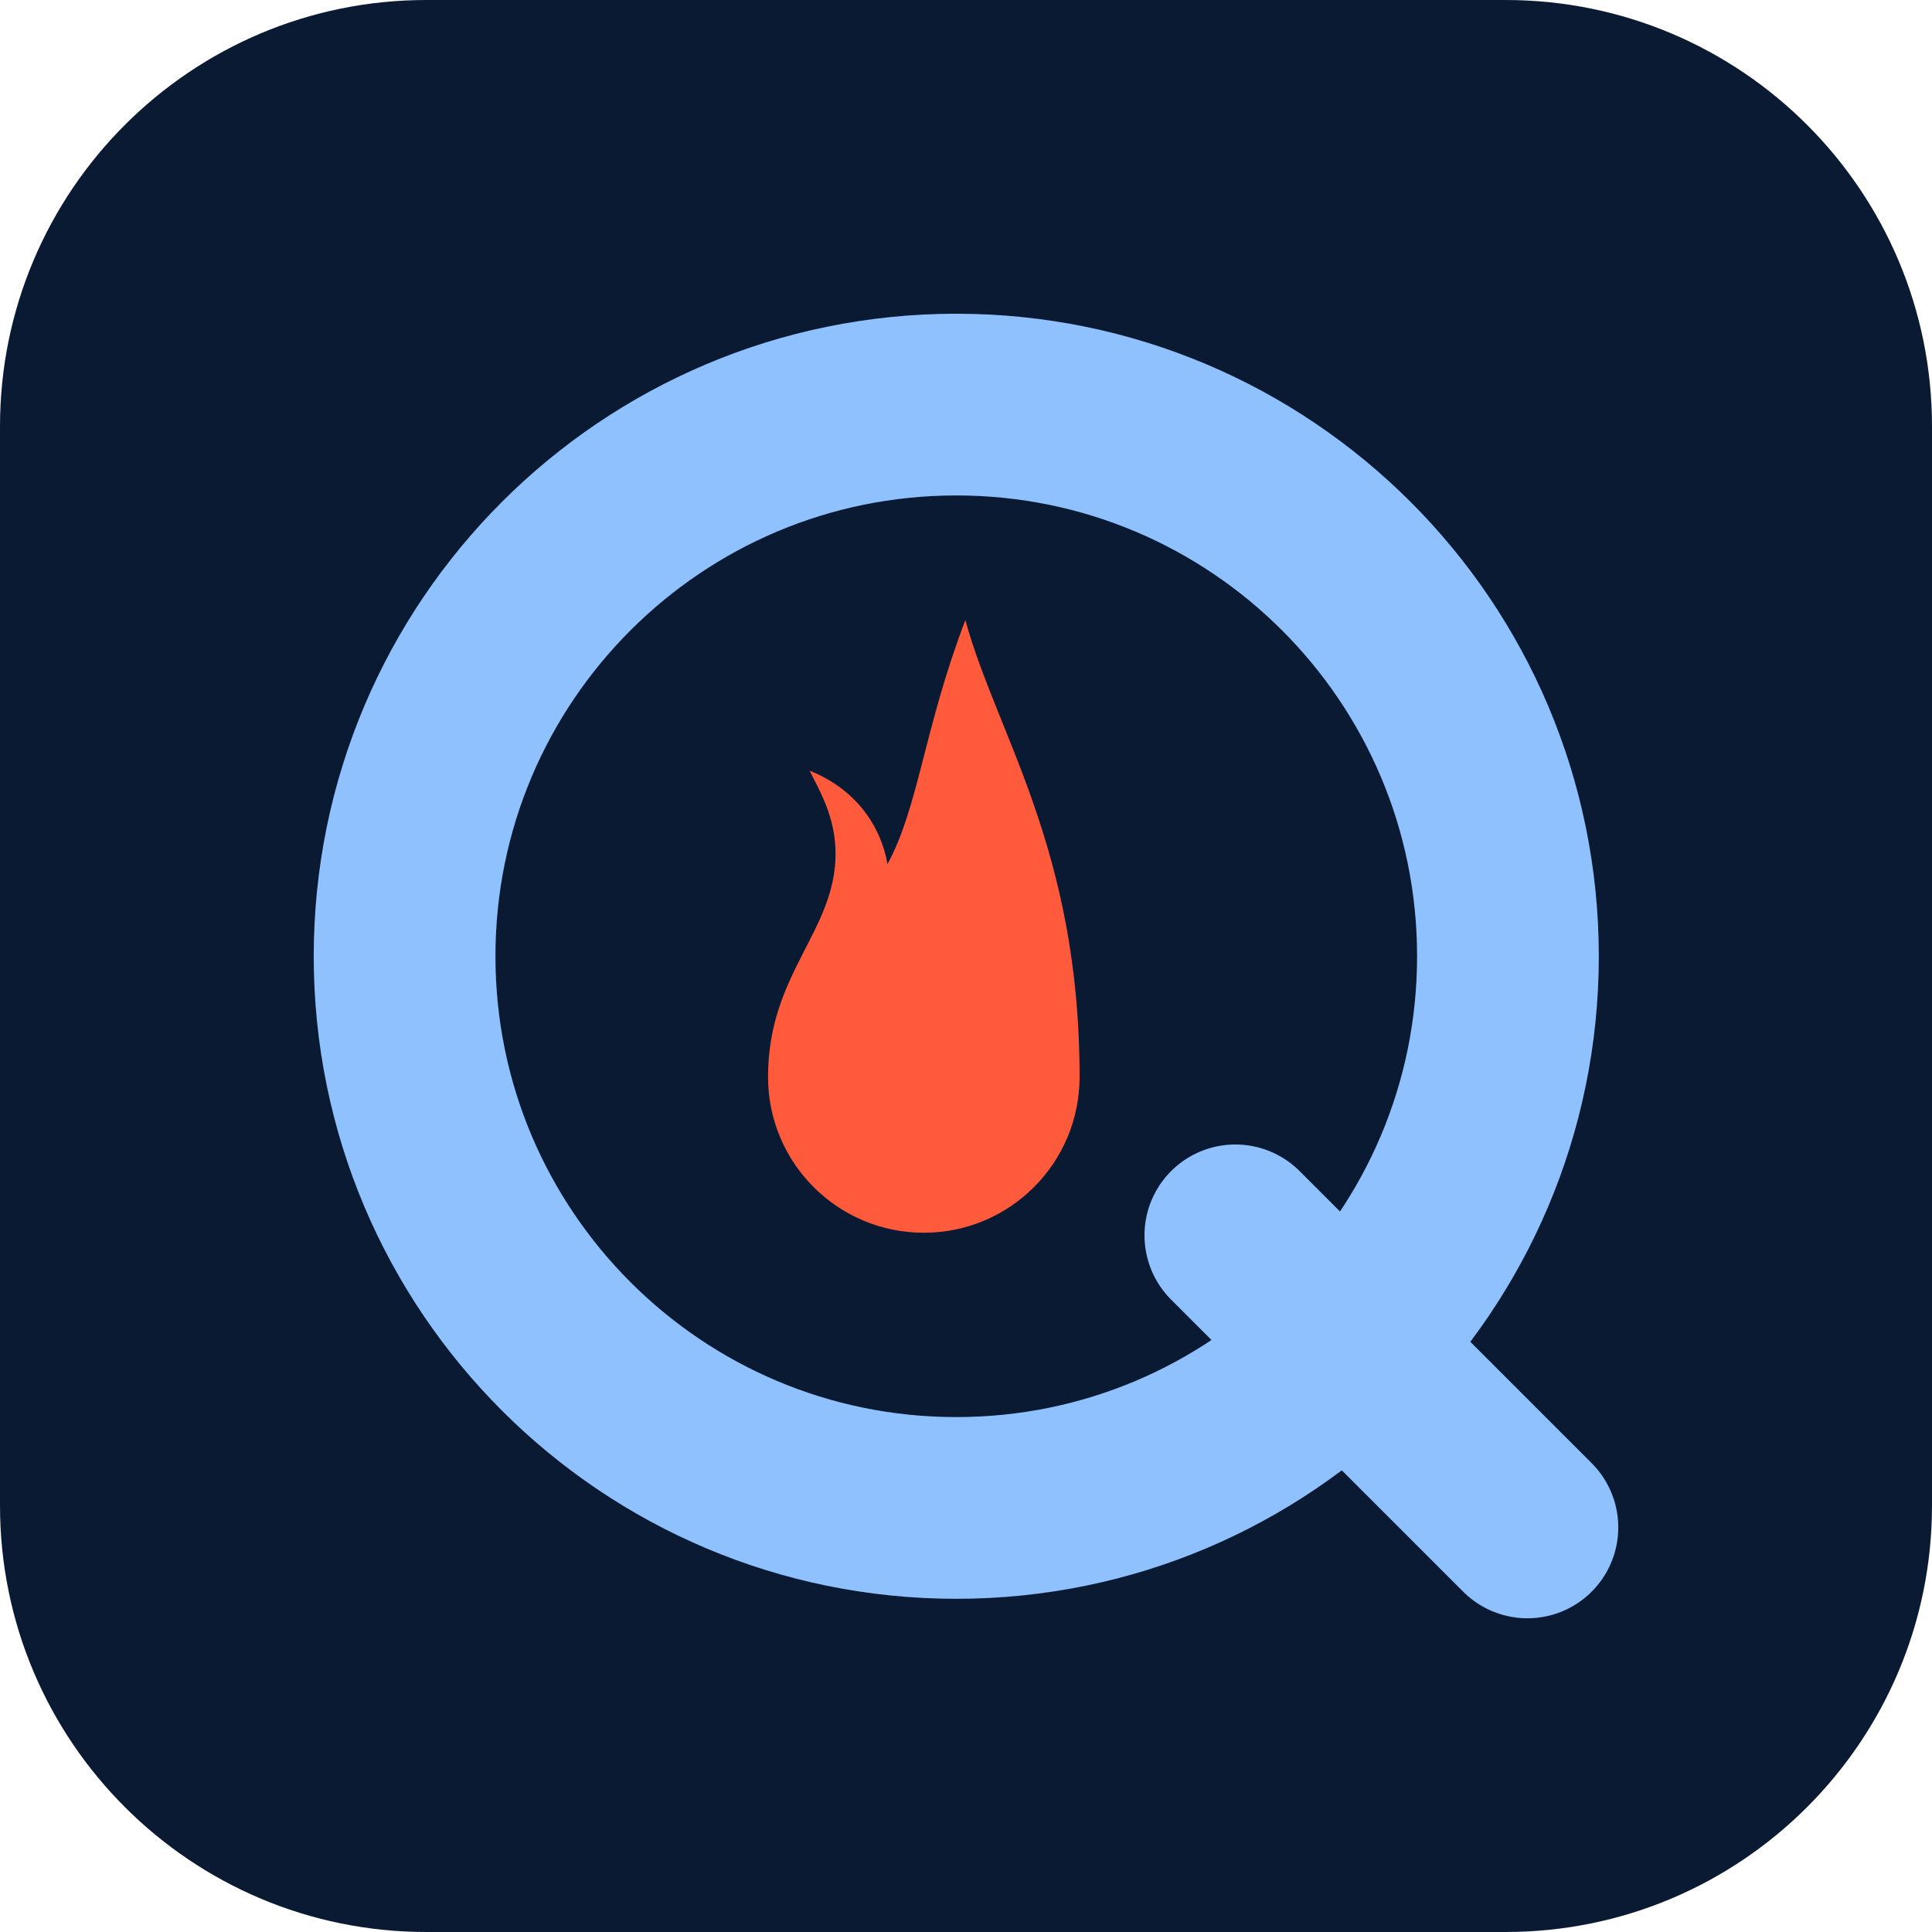
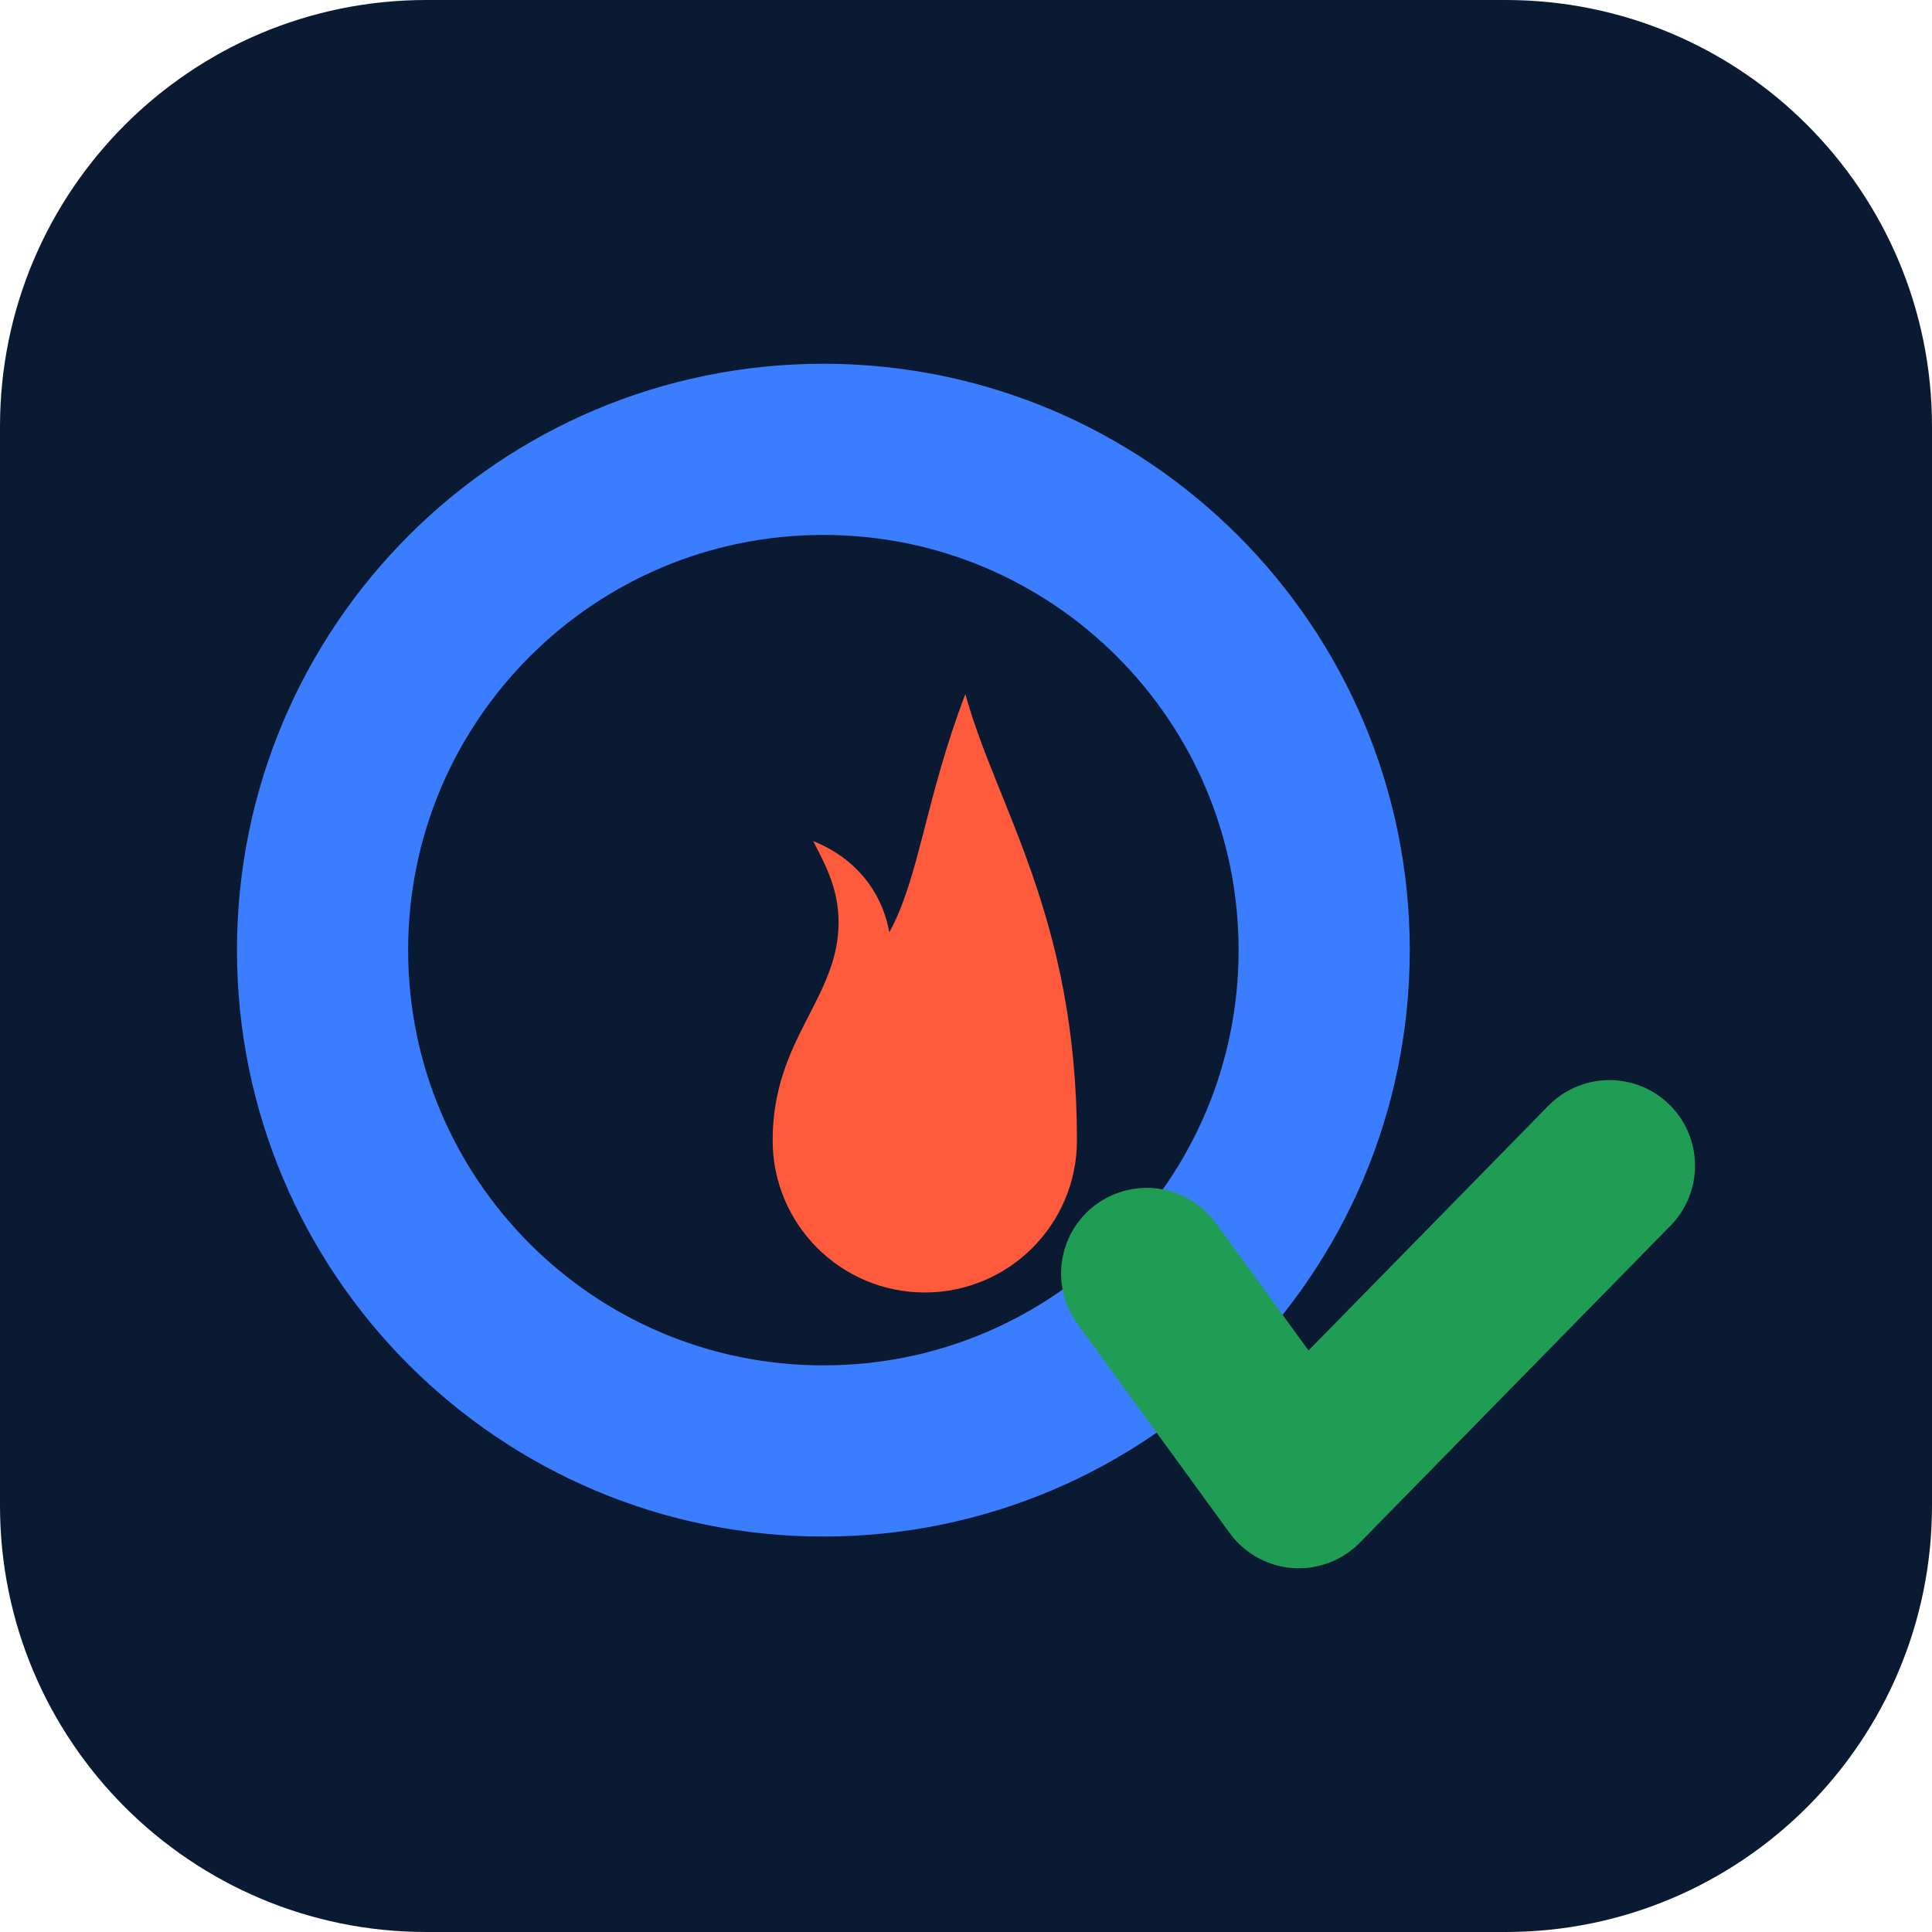
- <svg xmlns="http://www.w3.org/2000/svg" viewBox="0 0 512 512" width="512" height="512" role="img" aria-label="Q11 mark: a Q-shaped protective ring with a small flame inside, on a navy rounded square">
+ <svg xmlns="http://www.w3.org/2000/svg" viewBox="0 0 512 512" width="512" height="512" role="img" aria-label="Q11 Emergency mark: a Q-shaped ring with a flame inside and a check-mark tail, on a navy rounded square">
  <rect width="512" height="512" rx="113" ry="113" fill="#0b1a33" />
-   <g transform="translate(256 256) scale(0.86) translate(-251 -243)">
-     <g fill="none" stroke="#8fc1ff" stroke-width="56" stroke-linecap="round">
-       <circle cx="248" cy="240" r="170" />
-       <line x1="334" y1="326" x2="424" y2="416" />
-     </g>
-     <path fill="#ff5a3c" transform="translate(158 125.2) scale(0.8)" d="M116 14 C128 58 160 102 160 190 A60 60 0 0 1 40 190 C40 150 66 134 66 104 C66 90 60 80 56 72 C76 80 84 96 86 108 C98 86 100 56 116 14 Z" />
+   <g transform="translate(256 256) scale(0.84) translate(-273 -233)">
+     <circle cx="228" cy="228" r="158" fill="none" stroke="#3b7dff" stroke-width="54" />
+     <polyline points="330,330 378,396 476,296" fill="none" stroke="#1f9d55" stroke-width="54" stroke-linecap="round" stroke-linejoin="round" />
+     <path fill="#ff5a3c" transform="translate(180 136) scale(0.8)" d="M116 14 C128 58 160 102 160 190 A60 60 0 0 1 40 190 C40 150 66 134 66 104 C66 90 60 80 56 72 C76 80 84 96 86 108 C98 86 100 56 116 14 Z" />
  </g>
</svg>
